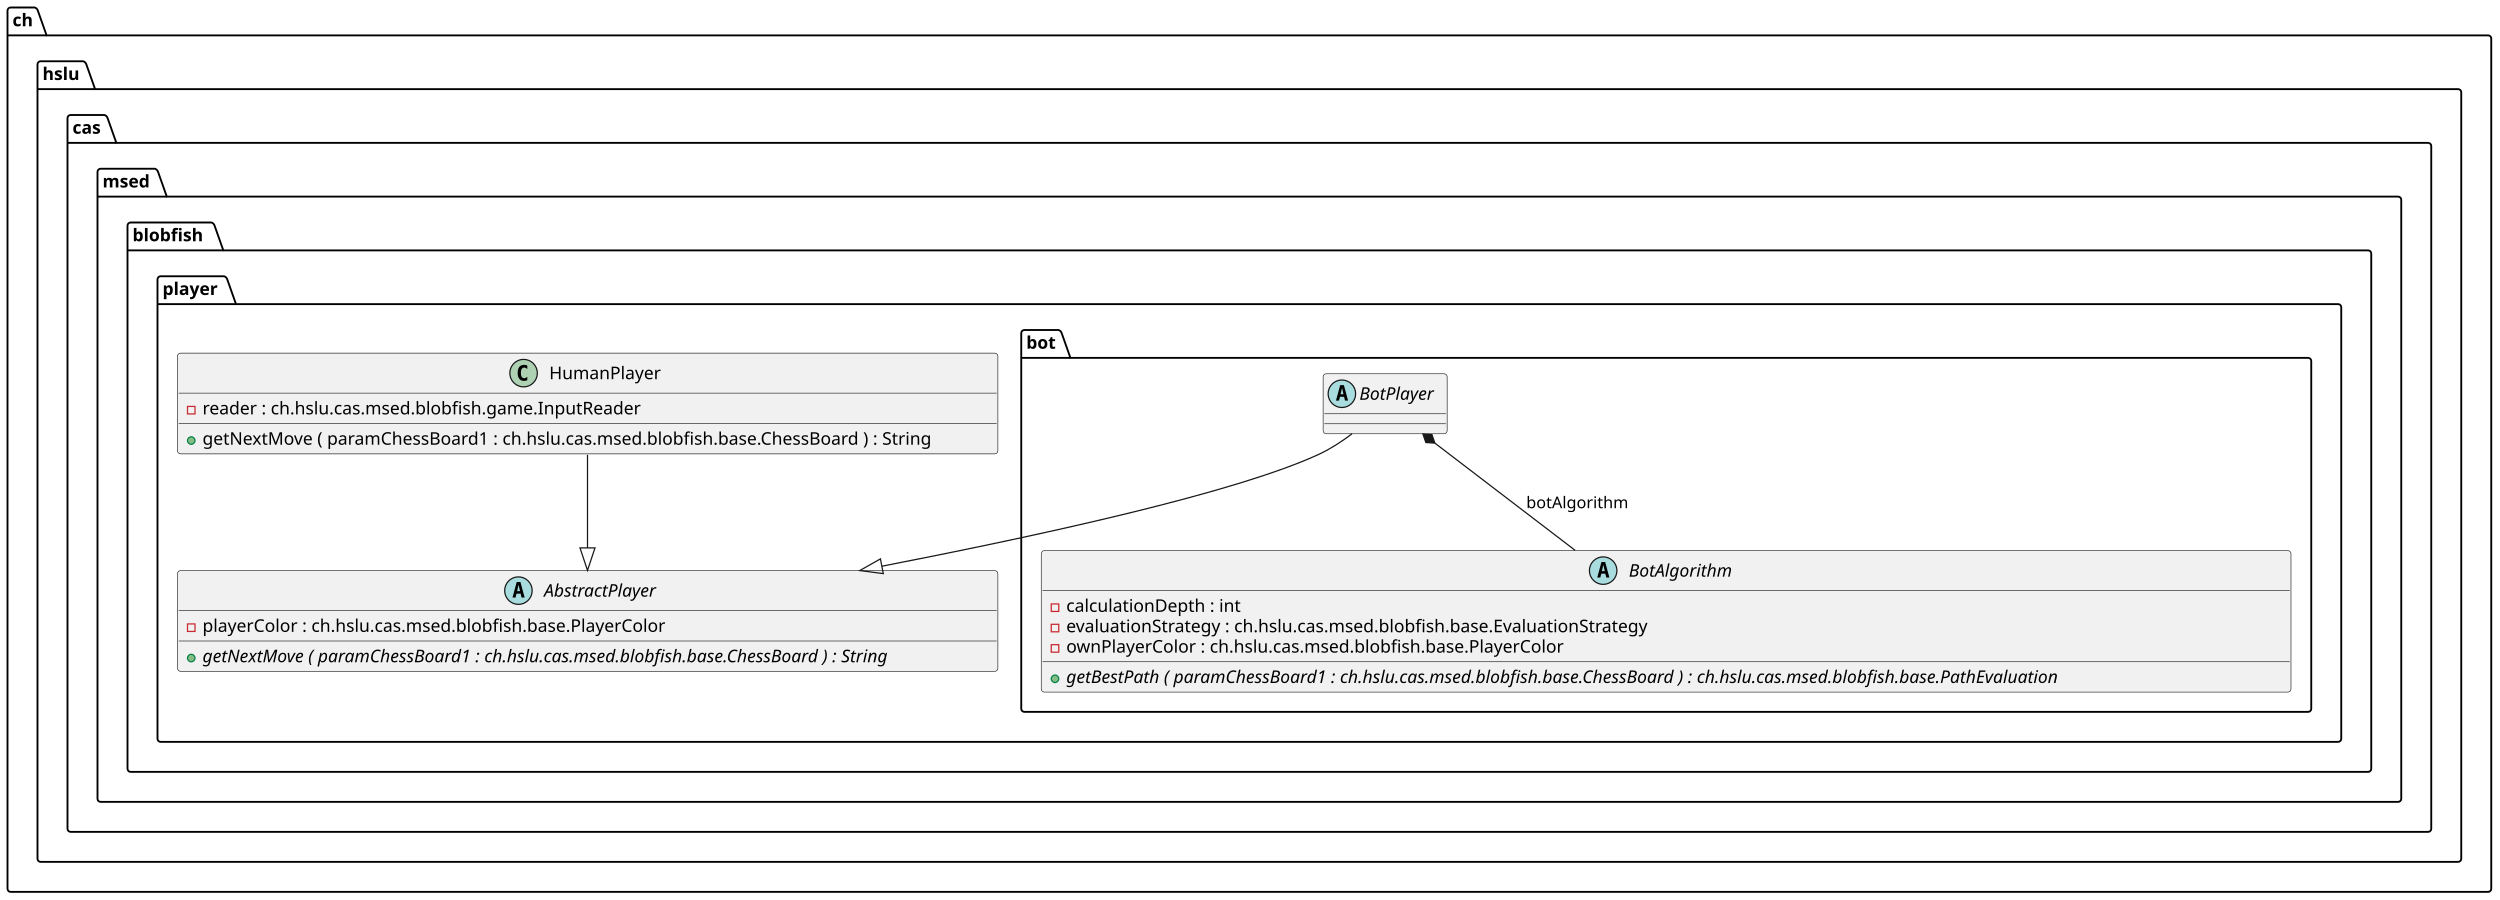
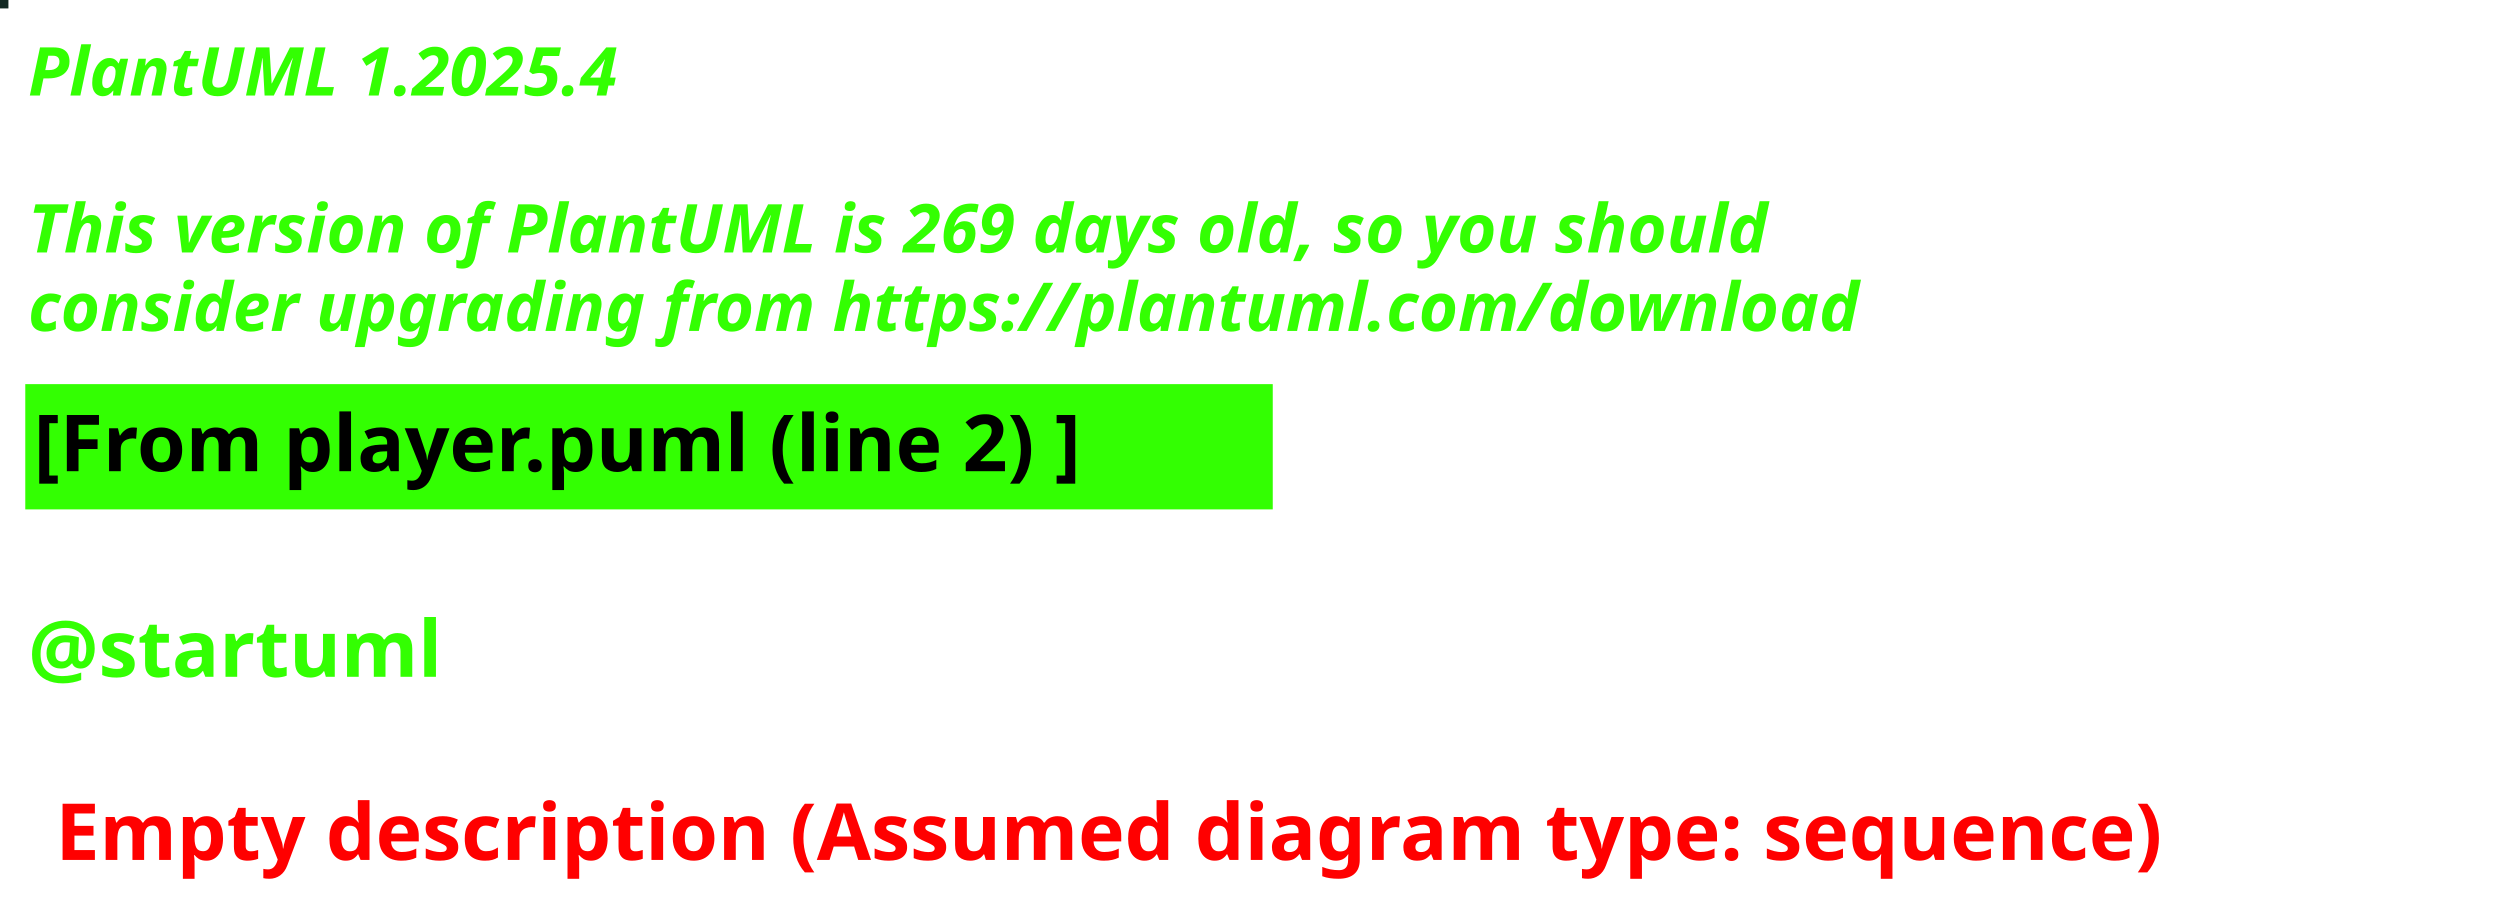
- <svg xmlns="http://www.w3.org/2000/svg" contentStyleType="text/css" data-diagram-type="CLASS" height="720px" preserveAspectRatio="none" style="width:2000px;height:720px;background:#FFFFFF;" version="1.1" viewBox="0 0 2000 720" width="2000px" zoomAndPan="magnify">
+ <svg xmlns="http://www.w3.org/2000/svg" contentStyleType="text/css" height="162px" preserveAspectRatio="none" style="width:445px;height:162px;background:#000000;" version="1.1" viewBox="0 0 445 162" width="445px" zoomAndPan="magnify">
  <defs />
  <g>
-     <g class="cluster" data-entity="ch" data-source-line="2" data-uid="ent0003" id="cluster_ch">
-       <path d="M8.5,6 L27.766,6 A3.75,3.75 0 0 1 30.266,8.5 L37.266,28.297 L1990.5,28.297 A2.5,2.5 0 0 1 1993,30.797 L1993,711 A2.5,2.5 0 0 1 1990.5,713.5 L8.5,713.5 A2.5,2.5 0 0 1 6,711 L6,8.5 A2.5,2.5 0 0 1 8.5,6" fill="none" style="stroke:#000000;stroke-width:1.5;" />
-       <line style="stroke:#000000;stroke-width:1.5;" x1="6" x2="37.266" y1="28.297" y2="28.297" />
-       <text fill="#000000" font-family="sans-serif" font-size="14" font-weight="bold" lengthAdjust="spacing" textLength="18.266" x="10" y="20.995">ch</text>
-     </g>
-     <g class="cluster" data-entity="hslu" data-source-line="2" data-uid="ent0004" id="cluster_hslu">
-       <path d="M32.5,49 L66.565,49 A3.75,3.75 0 0 1 69.065,51.5 L76.065,71.297 L1966.5,71.297 A2.5,2.5 0 0 1 1969,73.797 L1969,687 A2.5,2.5 0 0 1 1966.5,689.5 L32.5,689.5 A2.5,2.5 0 0 1 30,687 L30,51.5 A2.5,2.5 0 0 1 32.5,49" fill="none" style="stroke:#000000;stroke-width:1.5;" />
-       <line style="stroke:#000000;stroke-width:1.5;" x1="30" x2="76.065" y1="71.297" y2="71.297" />
-       <text fill="#000000" font-family="sans-serif" font-size="14" font-weight="bold" lengthAdjust="spacing" textLength="33.065" x="34" y="63.995">hslu</text>
-     </g>
-     <g class="cluster" data-entity="cas" data-source-line="2" data-uid="ent0005" id="cluster_cas">
-       <path d="M56.5,92 L83.579,92 A3.75,3.75 0 0 1 86.079,94.5 L93.079,114.297 L1942.5,114.297 A2.5,2.5 0 0 1 1945,116.797 L1945,663 A2.5,2.5 0 0 1 1942.5,665.5 L56.5,665.5 A2.5,2.5 0 0 1 54,663 L54,94.5 A2.5,2.5 0 0 1 56.5,92" fill="none" style="stroke:#000000;stroke-width:1.5;" />
-       <line style="stroke:#000000;stroke-width:1.5;" x1="54" x2="93.079" y1="114.297" y2="114.297" />
-       <text fill="#000000" font-family="sans-serif" font-size="14" font-weight="bold" lengthAdjust="spacing" textLength="26.079" x="58" y="106.995">cas</text>
-     </g>
-     <g class="cluster" data-entity="msed" data-source-line="2" data-uid="ent0006" id="cluster_msed">
-       <path d="M80.5,135 L123.938,135 A3.75,3.75 0 0 1 126.438,137.5 L133.438,157.297 L1918.5,157.297 A2.5,2.5 0 0 1 1921,159.797 L1921,639 A2.5,2.5 0 0 1 1918.5,641.5 L80.5,641.5 A2.5,2.5 0 0 1 78,639 L78,137.5 A2.5,2.5 0 0 1 80.5,135" fill="none" style="stroke:#000000;stroke-width:1.5;" />
-       <line style="stroke:#000000;stroke-width:1.5;" x1="78" x2="133.438" y1="157.297" y2="157.297" />
-       <text fill="#000000" font-family="sans-serif" font-size="14" font-weight="bold" lengthAdjust="spacing" textLength="42.438" x="82" y="149.995">msed</text>
-     </g>
-     <g class="cluster" data-entity="blobfish" data-source-line="2" data-uid="ent0007" id="cluster_blobfish">
-       <path d="M104.5,178 L169.149,178 A3.75,3.75 0 0 1 171.649,180.5 L178.649,200.297 L1894.5,200.297 A2.5,2.5 0 0 1 1897,202.797 L1897,615 A2.5,2.5 0 0 1 1894.5,617.5 L104.5,617.5 A2.5,2.5 0 0 1 102,615 L102,180.5 A2.5,2.5 0 0 1 104.5,178" fill="none" style="stroke:#000000;stroke-width:1.5;" />
-       <line style="stroke:#000000;stroke-width:1.5;" x1="102" x2="178.649" y1="200.297" y2="200.297" />
-       <text fill="#000000" font-family="sans-serif" font-size="14" font-weight="bold" lengthAdjust="spacing" textLength="63.649" x="106" y="192.995">blobfish</text>
-     </g>
-     <g class="cluster" data-entity="player" data-source-line="2" data-uid="ent0008" id="cluster_player">
-       <path d="M128.5,221 L179.293,221 A3.75,3.75 0 0 1 181.793,223.5 L188.793,243.297 L1870.5,243.297 A2.5,2.5 0 0 1 1873,245.797 L1873,591 A2.5,2.5 0 0 1 1870.5,593.5 L128.5,593.5 A2.5,2.5 0 0 1 126,591 L126,223.5 A2.5,2.5 0 0 1 128.5,221" fill="none" style="stroke:#000000;stroke-width:1.5;" />
-       <line style="stroke:#000000;stroke-width:1.5;" x1="126" x2="188.793" y1="243.297" y2="243.297" />
-       <text fill="#000000" font-family="sans-serif" font-size="14" font-weight="bold" lengthAdjust="spacing" textLength="49.793" x="130" y="235.995">player</text>
-     </g>
-     <g class="cluster" data-entity="bot" data-source-line="14" data-uid="ent0011" id="cluster_bot">
-       <path d="M819.5,264 L846.832,264 A3.75,3.75 0 0 1 849.332,266.5 L856.332,286.297 L1846.5,286.297 A2.5,2.5 0 0 1 1849,288.797 L1849,567 A2.5,2.5 0 0 1 1846.5,569.5 L819.5,569.5 A2.5,2.5 0 0 1 817,567 L817,266.5 A2.5,2.5 0 0 1 819.5,264" fill="none" style="stroke:#000000;stroke-width:1.5;" />
-       <line style="stroke:#000000;stroke-width:1.5;" x1="817" x2="856.332" y1="286.297" y2="286.297" />
-       <text fill="#000000" font-family="sans-serif" font-size="14" font-weight="bold" lengthAdjust="spacing" textLength="26.332" x="821" y="278.995">bot</text>
-     </g>
-     <g class="entity" data-entity="AbstractPlayer" data-source-line="2" data-uid="ent0002" id="entity_AbstractPlayer">
-       <rect fill="#F1F1F1" height="80.594" rx="2.5" ry="2.5" style="stroke:#181818;stroke-width:0.5;" width="656.301" x="142" y="456.5" />
-       <ellipse cx="414.733" cy="472.5" fill="#A9DCDF" rx="11" ry="11" style="stroke:#181818;stroke-width:1;" />
-       <path d="M414.843,467.844 L413.687,472.922 L416.015,472.922 L414.843,467.844 Z M413.358,465.609 L416.343,465.609 L419.702,478 L417.249,478 L416.483,474.938 L413.202,474.938 L412.452,478 L410.015,478 L413.358,465.609 Z " fill="#000000" />
-       <text fill="#000000" font-family="sans-serif" font-size="14" font-style="italic" lengthAdjust="spacing" textLength="102.334" x="435.233" y="477.347">AbstractPlayer</text>
-       <line style="stroke:#181818;stroke-width:0.5;" x1="143" x2="797.301" y1="488.5" y2="488.5" />
-       <rect fill="none" height="6" style="stroke:#C82930;stroke-width:1;" width="6" x="150" y="499.148" />
-       <text fill="#000000" font-family="sans-serif" font-size="14" lengthAdjust="spacing" textLength="397.086" x="162" y="505.495">playerColor : ch.hslu.cas.msed.blobfish.base.PlayerColor</text>
-       <line style="stroke:#181818;stroke-width:0.5;" x1="143" x2="797.301" y1="512.797" y2="512.797" />
-       <ellipse cx="153" cy="526.445" fill="#84BE84" rx="3" ry="3" style="stroke:#038048;stroke-width:1;" />
-       <text fill="#000000" font-family="sans-serif" font-size="14" font-style="italic" lengthAdjust="spacing" textLength="630.301" x="162" y="529.792">getNextMove ( paramChessBoard1 : ch.hslu.cas.msed.blobfish.base.ChessBoard ) : String</text>
-     </g>
-     <g class="entity" data-entity="HumanPlayer" data-source-line="8" data-uid="ent0009" id="entity_HumanPlayer">
-       <rect fill="#F1F1F1" height="80.594" rx="2.5" ry="2.5" style="stroke:#181818;stroke-width:0.5;" width="656.301" x="142" y="282.5" />
-       <ellipse cx="418.873" cy="298.5" fill="#ADD1B2" rx="11" ry="11" style="stroke:#181818;stroke-width:1;" />
-       <path d="M421.841,304.141 Q421.263,304.438 420.623,304.578 Q419.982,304.734 419.279,304.734 Q416.779,304.734 415.451,303.094 Q414.138,301.438 414.138,298.312 Q414.138,295.188 415.451,293.531 Q416.779,291.875 419.279,291.875 Q419.982,291.875 420.623,292.031 Q421.279,292.188 421.841,292.484 L421.841,295.203 Q421.216,294.625 420.623,294.359 Q420.029,294.078 419.404,294.078 Q418.06,294.078 417.373,295.156 Q416.685,296.219 416.685,298.312 Q416.685,300.406 417.373,301.484 Q418.06,302.547 419.404,302.547 Q420.029,302.547 420.623,302.281 Q421.216,302 421.841,301.422 L421.841,304.141 Z " fill="#000000" />
-       <text fill="#000000" font-family="sans-serif" font-size="14" lengthAdjust="spacing" textLength="94.056" x="439.373" y="303.347">HumanPlayer</text>
-       <line style="stroke:#181818;stroke-width:0.5;" x1="143" x2="797.301" y1="314.5" y2="314.5" />
-       <rect fill="none" height="6" style="stroke:#C82930;stroke-width:1;" width="6" x="150" y="325.148" />
-       <text fill="#000000" font-family="sans-serif" font-size="14" lengthAdjust="spacing" textLength="375.382" x="162" y="331.495">reader : ch.hslu.cas.msed.blobfish.game.InputReader</text>
-       <line style="stroke:#181818;stroke-width:0.5;" x1="143" x2="797.301" y1="338.797" y2="338.797" />
-       <ellipse cx="153" cy="352.445" fill="#84BE84" rx="3" ry="3" style="stroke:#038048;stroke-width:1;" />
-       <text fill="#000000" font-family="sans-serif" font-size="14" lengthAdjust="spacing" textLength="630.301" x="162" y="355.792">getNextMove ( paramChessBoard1 : ch.hslu.cas.msed.blobfish.base.ChessBoard ) : String</text>
-     </g>
-     <g class="entity" data-entity="BotAlgorithm" data-source-line="14" data-uid="ent0010" id="entity_BotAlgorithm">
-       <rect fill="#F1F1F1" height="113.188" rx="2.5" ry="2.5" style="stroke:#181818;stroke-width:0.5;" width="999.786" x="833" y="440.5" />
-       <ellipse cx="1282.531" cy="456.5" fill="#A9DCDF" rx="11" ry="11" style="stroke:#181818;stroke-width:1;" />
-       <path d="M1282.641,451.844 L1281.484,456.922 L1283.812,456.922 L1282.641,451.844 Z M1281.156,449.609 L1284.141,449.609 L1287.5,462 L1285.047,462 L1284.281,458.938 L1281,458.938 L1280.25,462 L1277.812,462 L1281.156,449.609 Z " fill="#000000" />
-       <text fill="#000000" font-family="sans-serif" font-size="14" font-style="italic" lengthAdjust="spacing" textLength="92.224" x="1303.031" y="461.347">BotAlgorithm</text>
-       <line style="stroke:#181818;stroke-width:0.5;" x1="834" x2="1831.786" y1="472.5" y2="472.5" />
-       <rect fill="none" height="6" style="stroke:#C82930;stroke-width:1;" width="6" x="841" y="483.148" />
-       <text fill="#000000" font-family="sans-serif" font-size="14" lengthAdjust="spacing" textLength="150.534" x="853" y="489.495">calculationDepth : int</text>
-       <rect fill="none" height="6" style="stroke:#C82930;stroke-width:1;" width="6" x="841" y="499.445" />
-       <text fill="#000000" font-family="sans-serif" font-size="14" lengthAdjust="spacing" textLength="499.878" x="853" y="505.792">evaluationStrategy
-     : ch.hslu.cas.msed.blobfish.base.EvaluationStrategy</text>
-       <rect fill="none" height="6" style="stroke:#C82930;stroke-width:1;" width="6" x="841" y="515.742" />
-       <text fill="#000000" font-family="sans-serif" font-size="14" lengthAdjust="spacing" textLength="425.53" x="853" y="522.089">ownPlayerColor : ch.hslu.cas.msed.blobfish.base.PlayerColor</text>
-       <line style="stroke:#181818;stroke-width:0.5;" x1="834" x2="1831.786" y1="529.391" y2="529.391" />
-       <ellipse cx="844" cy="543.039" fill="#84BE84" rx="3" ry="3" style="stroke:#038048;stroke-width:1;" />
-       <text fill="#000000" font-family="sans-serif" font-size="14" font-style="italic" lengthAdjust="spacing" textLength="973.786" x="853" y="546.386">getBestPath
-     ( paramChessBoard1 : ch.hslu.cas.msed.blobfish.base.ChessBoard ) : ch.hslu.cas.msed.blobfish.base.PathEvaluation</text>
-     </g>
-     <g class="entity" data-entity="BotPlayer" data-source-line="22" data-uid="ent0012" id="entity_BotPlayer">
-       <rect fill="#F1F1F1" height="48" rx="2.5" ry="2.5" style="stroke:#181818;stroke-width:0.5;" width="99.225" x="1058.5" y="299" />
-       <ellipse cx="1073.5" cy="315" fill="#A9DCDF" rx="11" ry="11" style="stroke:#181818;stroke-width:1;" />
-       <path d="M1073.609,310.344 L1072.453,315.422 L1074.781,315.422 L1073.609,310.344 Z M1072.125,308.109 L1075.109,308.109 L1078.469,320.5 L1076.016,320.5 L1075.25,317.438 L1071.969,317.438 L1071.219,320.5 L1068.781,320.5 L1072.125,308.109 Z " fill="#000000" />
-       <text fill="#000000" font-family="sans-serif" font-size="14" font-style="italic" lengthAdjust="spacing" textLength="67.225" x="1087.5" y="319.847">BotPlayer</text>
-       <line style="stroke:#181818;stroke-width:0.5;" x1="1059.5" x2="1156.725" y1="331" y2="331" />
-       <line style="stroke:#181818;stroke-width:0.5;" x1="1059.5" x2="1156.725" y1="339" y2="339" />
-     </g>
-     <g class="link" data-entity-1="HumanPlayer" data-entity-2="AbstractPlayer" data-source-line="28" data-uid="lnk13" id="link_HumanPlayer_AbstractPlayer">
-       <path codeLine="28" d="M470,363.89 C470,391.68 470,410.58 470,438.32" fill="none" id="HumanPlayer-to-AbstractPlayer" style="stroke:#181818;stroke-width:1;" />
-       <polygon fill="none" points="470,456.32,476,438.32,464,438.32,470,456.32" style="stroke:#181818;stroke-width:1;" />
-     </g>
-     <g class="link" data-entity-1="BotPlayer" data-entity-2="BotAlgorithm" data-source-line="29" data-uid="lnk14" id="link_BotPlayer_BotAlgorithm">
-       <path codeLine="29" d="M1147.874,354.488 C1178.944,378.238 1218.86,408.75 1260.14,440.3" fill="none" id="BotPlayer-backto-BotAlgorithm" style="stroke:#181818;stroke-width:1;" />
-       <polygon fill="#181818" points="1138.34,347.2,1140.678,354.022,1147.874,354.488,1145.536,347.666,1138.34,347.2" style="stroke:#181818;stroke-width:1;" />
-       <text fill="#000000" font-family="sans-serif" font-size="13" lengthAdjust="spacing" textLength="84.97" x="1221" y="406.567">botAlgorithm</text>
-     </g>
-     <g class="link" data-entity-1="BotPlayer" data-entity-2="AbstractPlayer" data-source-line="30" data-uid="lnk15" id="link_BotPlayer_AbstractPlayer">
-       <path codeLine="30" d="M1081.61,347.04 C1073.51,353.15 1064.28,359.23 1055,363.5 C989.91,393.48 843.407,426.072 705.487,452.992" fill="none" id="BotPlayer-to-AbstractPlayer" style="stroke:#181818;stroke-width:1;" />
-       <polygon fill="none" points="687.82,456.44,706.636,458.881,704.337,447.103,687.82,456.44" style="stroke:#181818;stroke-width:1;" />
-     </g>
+     <rect fill="#112721" height="1" style="stroke:#112721;stroke-width:1;" width="1" x="0" y="0" />
+     <text fill="#33FF02" font-family="sans-serif" font-size="12" font-style="italic" font-weight="bold" lengthAdjust="spacing" textLength="128.01" x="5" y="17">PlantUML 1.2025.4</text>
+     <text fill="#33FF02" font-family="sans-serif" font-size="12" font-style="italic" font-weight="bold" lengthAdjust="spacing" textLength="4.178" x="5" y="30.969"> </text>
+     <text fill="#33FF02" font-family="sans-serif" font-size="12" font-style="italic" font-weight="bold" lengthAdjust="spacing" textLength="376.4" x="5" y="44.938">This version of PlantUML is 269 days old, so you should</text>
+     <text fill="#33FF02" font-family="sans-serif" font-size="12" font-style="italic" font-weight="bold" lengthAdjust="spacing" textLength="383.66" x="5" y="58.906">consider upgrading from https://plantuml.com/download</text>
+     <rect fill="#33FF02" height="21.297" style="stroke:#33FF02;stroke-width:1;" width="221.051" x="5" y="68.875" />
+     <text fill="#000000" font-family="sans-serif" font-size="14" font-weight="bold" lengthAdjust="spacing" textLength="219.051" x="6" y="83.875">[From player.puml (line 2) ]</text>
+     <text fill="#33FF02" font-family="sans-serif" font-size="14" font-weight="bold" lengthAdjust="spacing" textLength="4.874" x="5" y="104.172"> </text>
+     <text fill="#33FF02" font-family="sans-serif" font-size="14" font-weight="bold" lengthAdjust="spacing" textLength="81.423" x="5" y="120.469">@startuml</text>
+     <text fill="#33FF02" font-family="sans-serif" font-size="14" font-weight="bold" lengthAdjust="spacing" text-decoration="wavy underline" textLength="4.874" x="5" y="136.766"> </text>
+     <text fill="#FF0000" font-family="sans-serif" font-size="14" font-weight="bold" lengthAdjust="spacing" textLength="428.914" x="9.874" y="153.062">Empty description (Assumed diagram type: sequence)</text>
  </g>
</svg>
